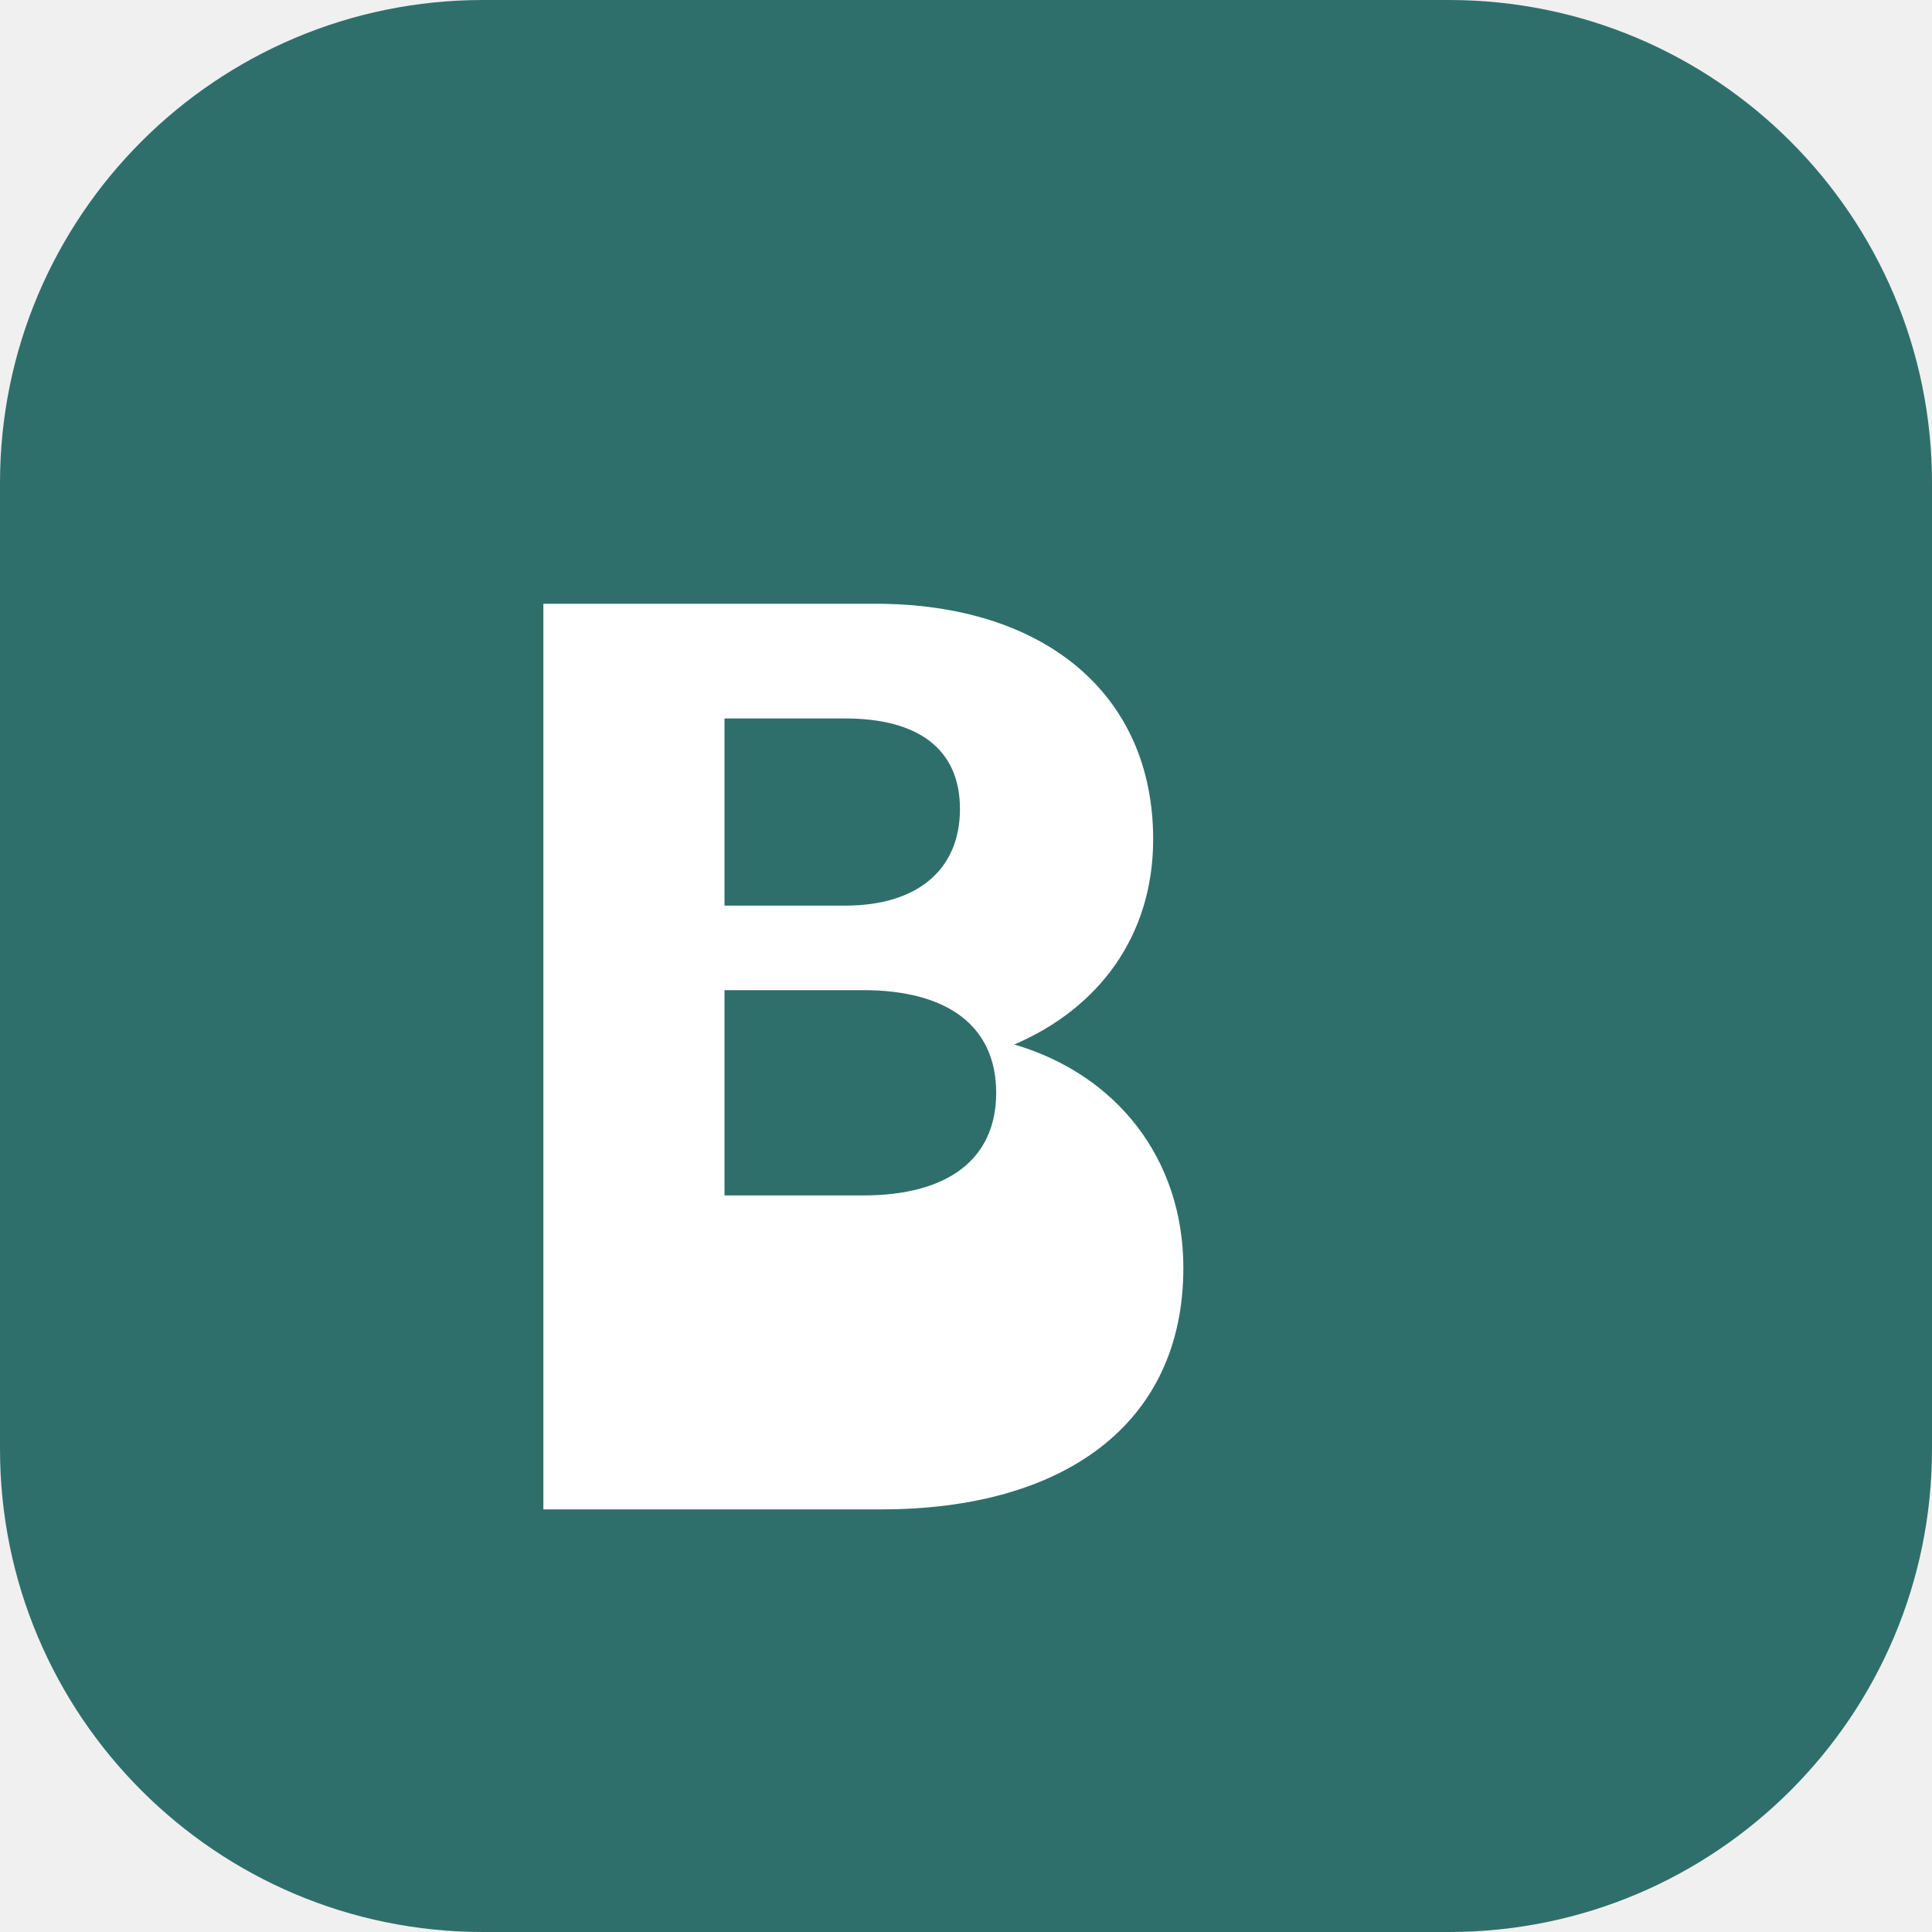
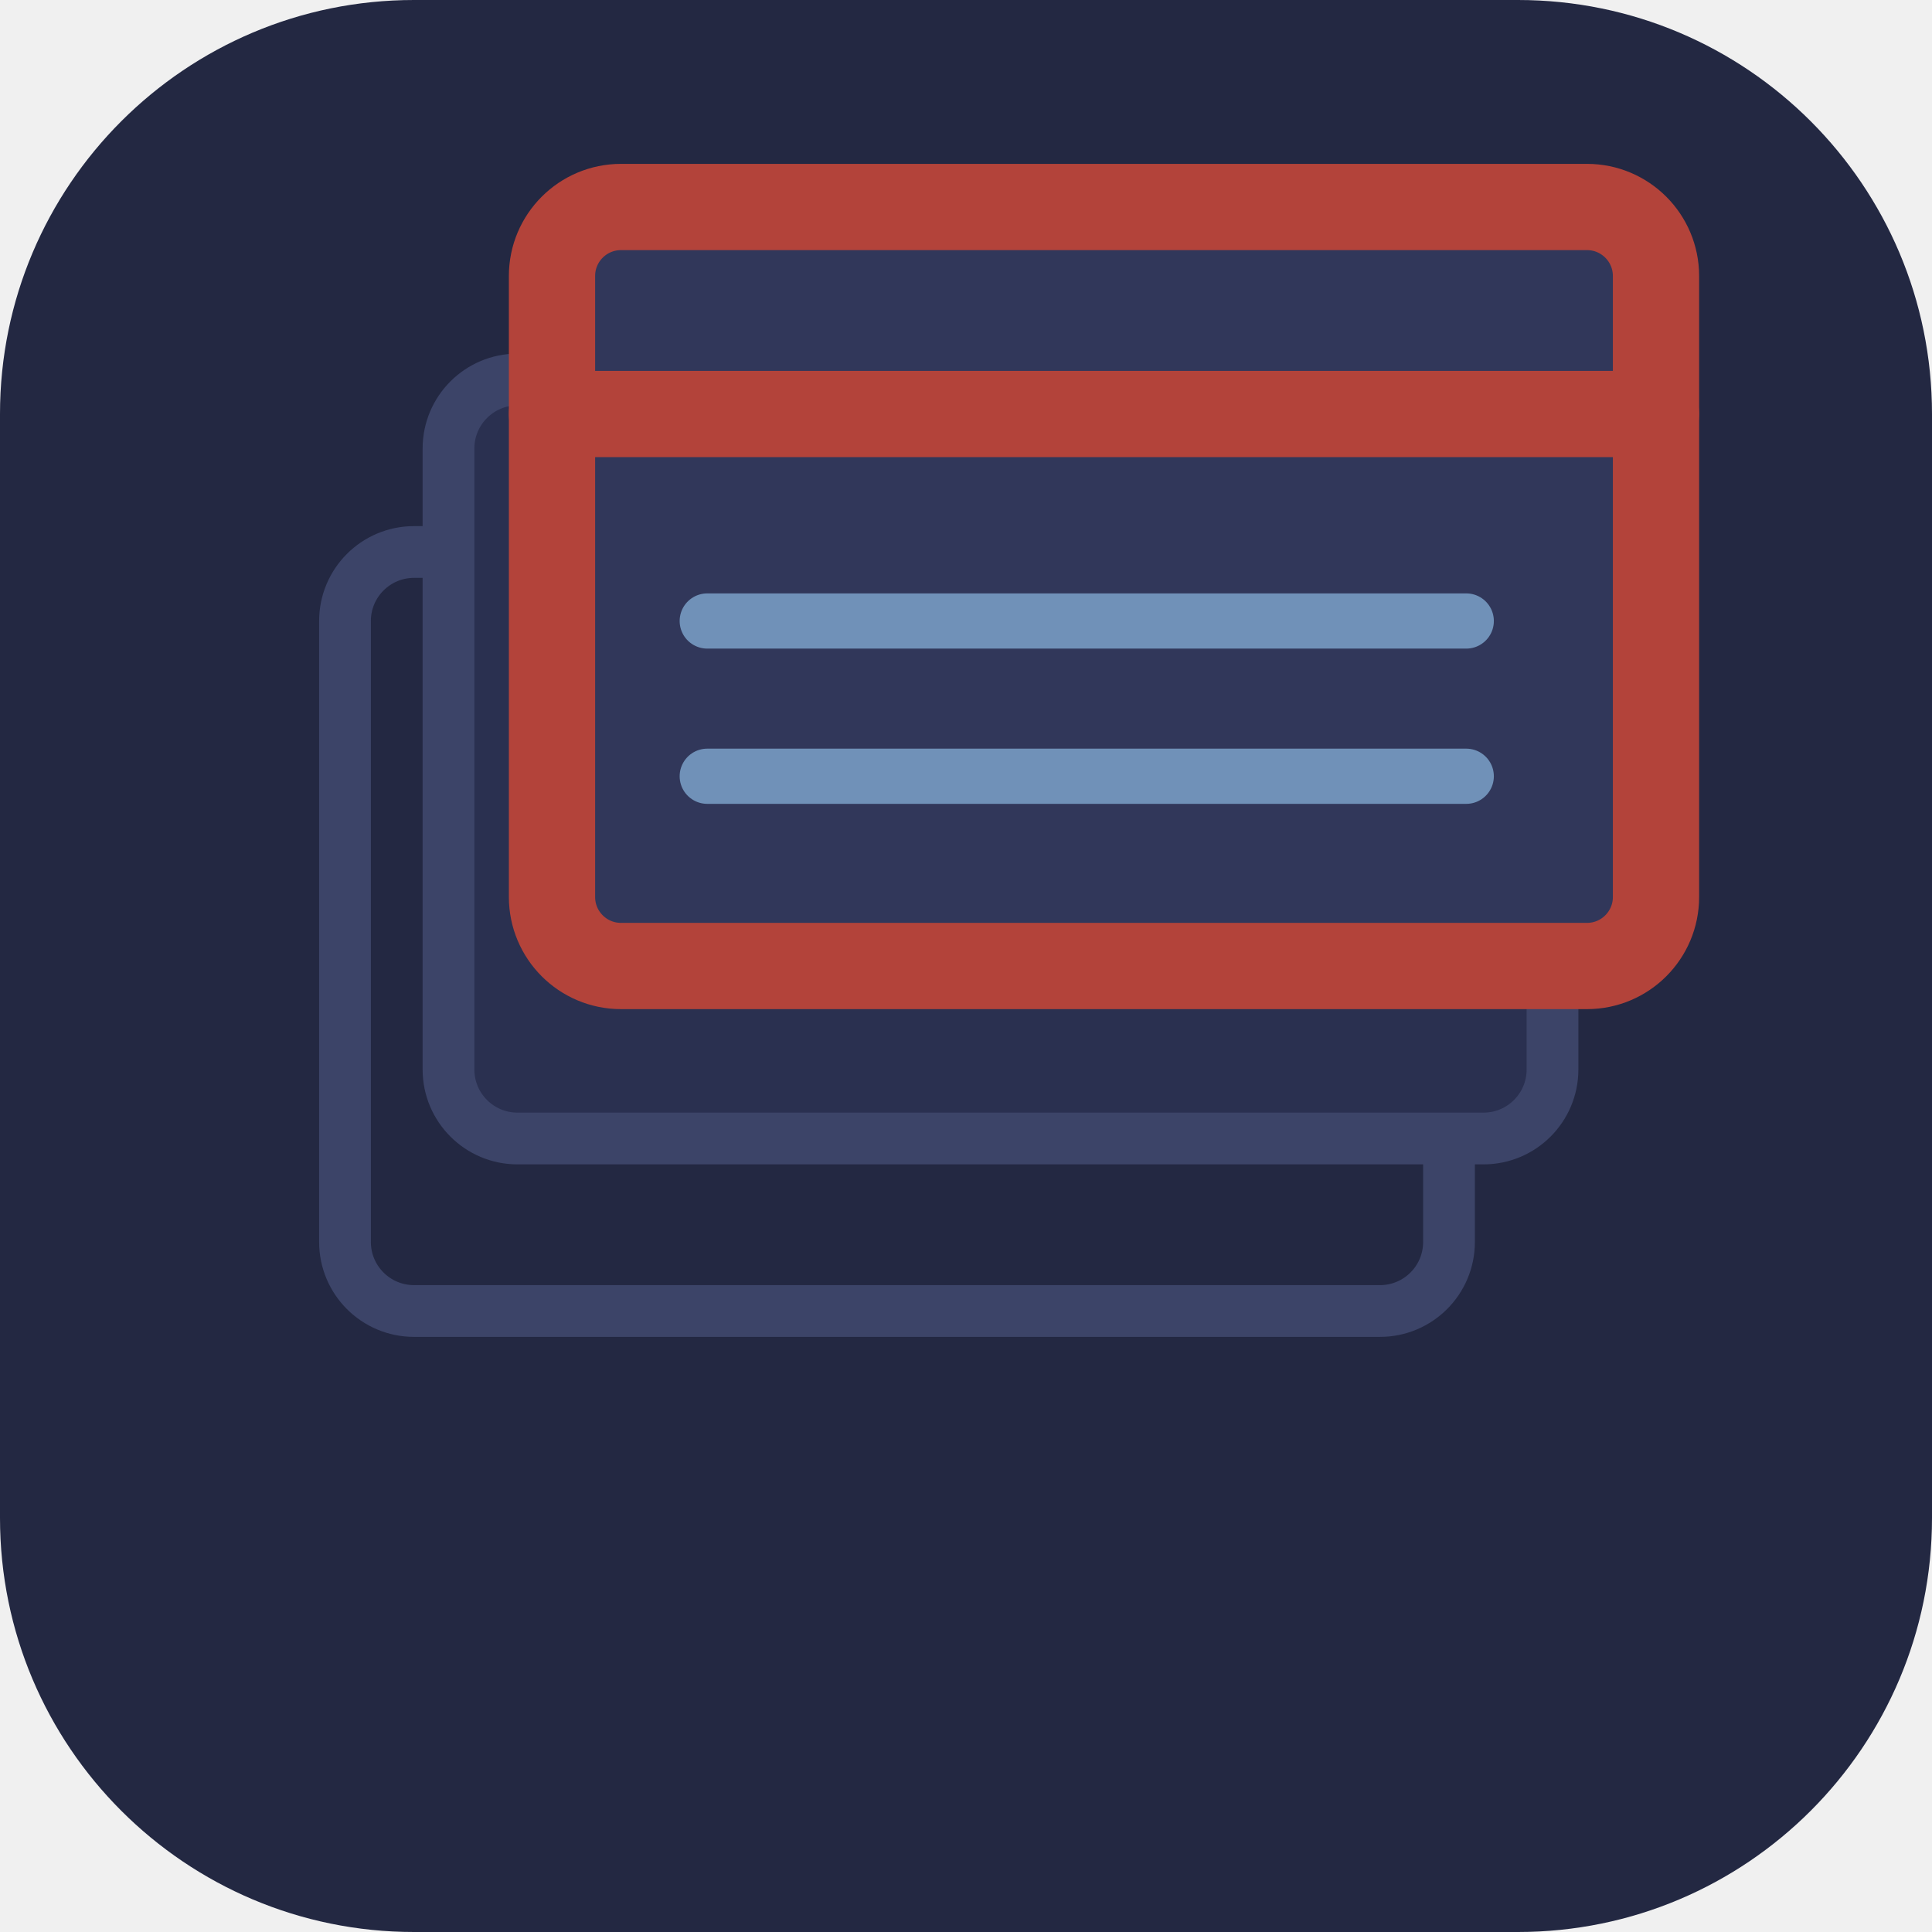
- <svg xmlns="http://www.w3.org/2000/svg" viewBox="0 0 32 32">
-   <rect width="32" height="32" rx="8" fill="#2f6f6b" />
-   <path d="M9 22V10h5.5c2.8 0 4.6 1.5 4.6 3.9 0 1.6-.9 2.8-2.3 3.4 1.7.5 2.8 1.9 2.8 3.7 0 2.6-2 4-5 4H9zm3-7h2c1.2 0 1.9-.6 1.9-1.6 0-1-.7-1.5-1.9-1.5h-2v3.1zm0 4.8h2.3c1.4 0 2.2-.6 2.2-1.7 0-1.1-.8-1.7-2.2-1.7H12v3.4z" fill="#fff" />
+ <svg xmlns="http://www.w3.org/2000/svg" viewBox="0 0 56 56">
+   <rect width="56" height="56" rx="12" fill="#232842" />
+   <rect x="10" y="16" width="32" height="22" rx="2" fill="#232842" stroke="#3c4468" stroke-width="1.5" />
+   <rect x="13" y="11" width="32" height="22" rx="2" fill="#2a3050" stroke="#3c4468" stroke-width="1.5" />
+   <rect x="16" y="6" width="32" height="22" rx="2" fill="#31375a" stroke="#b3433a" stroke-width="2.5" />
+   <path d="M16 12 h32" stroke="#b3433a" stroke-width="2.5" stroke-linecap="round" />
+   <path d="M20.5 18 h22" stroke="#7fa8cf" stroke-width="1.6" stroke-linecap="round" opacity="0.8" />
+   <path d="M20.5 22.5 h22" stroke="#7fa8cf" stroke-width="1.6" stroke-linecap="round" opacity="0.8" />
</svg>
